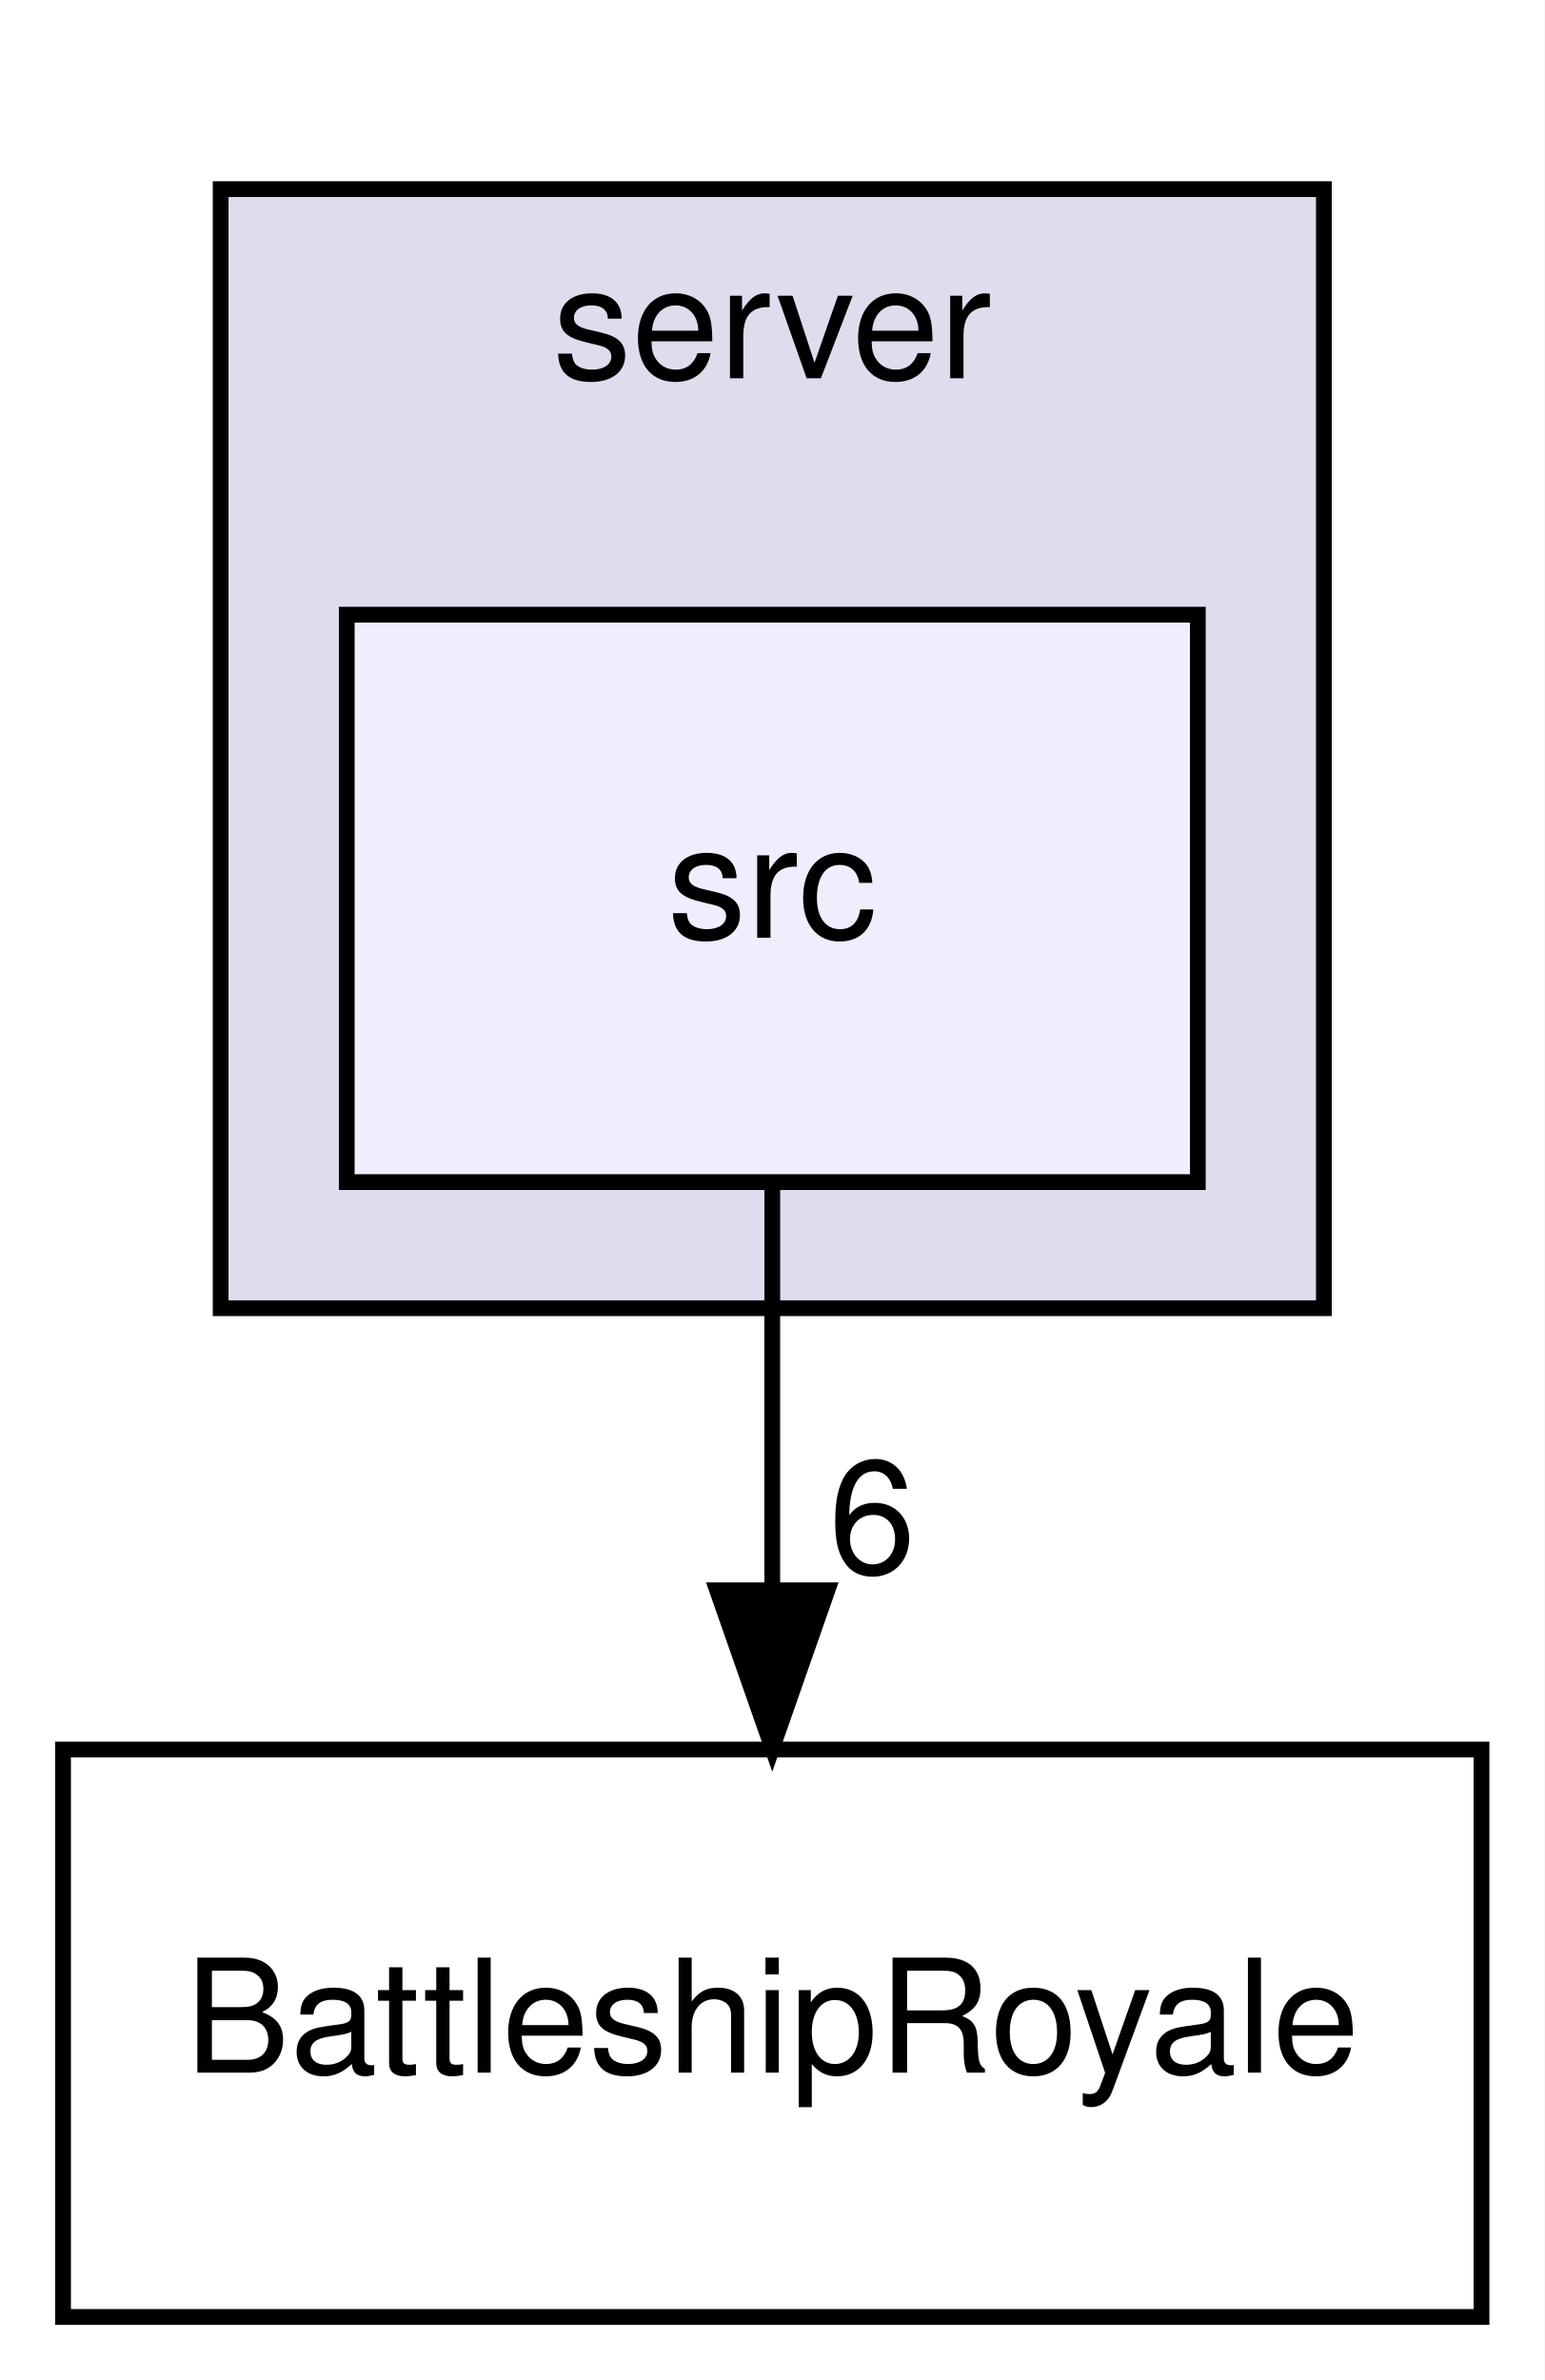
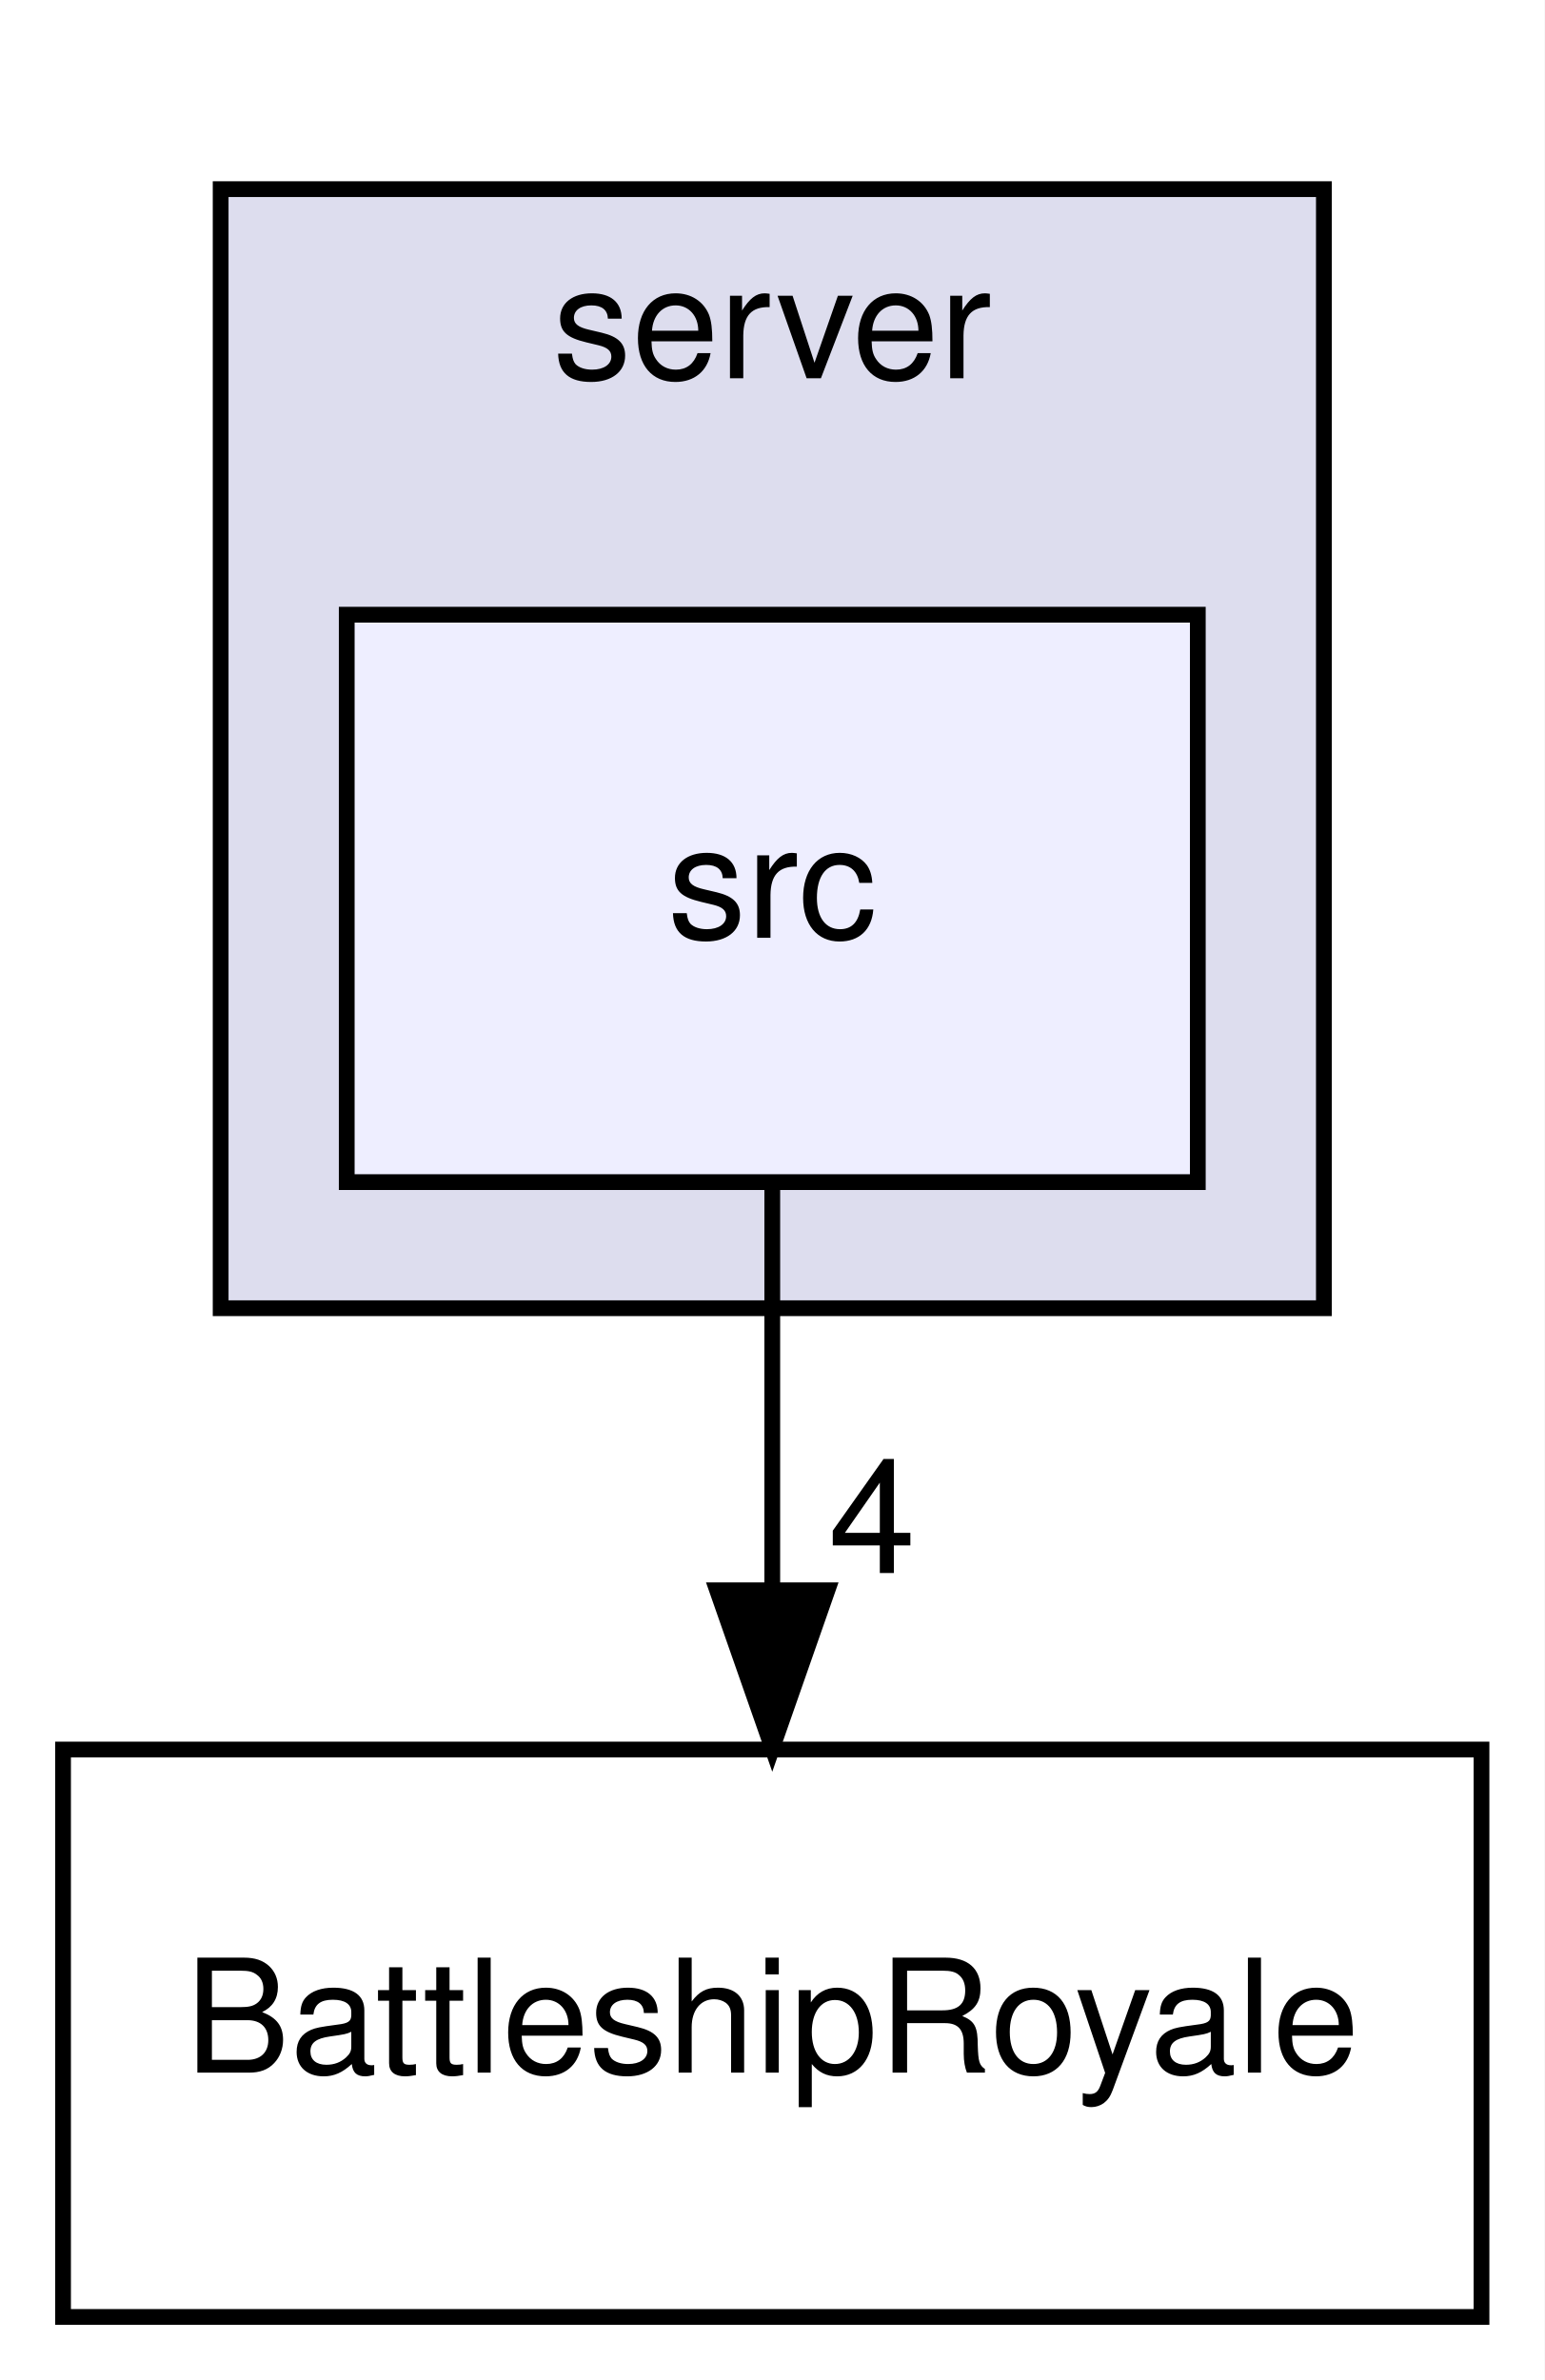
<svg xmlns="http://www.w3.org/2000/svg" xmlns:xlink="http://www.w3.org/1999/xlink" width="98pt" height="151pt" viewBox="0.00 0.00 98.00 151.00">
  <g id="graph0" class="graph" transform="scale(1 1) rotate(0) translate(4 147)">
    <polygon fill="white" stroke="none" points="-4,4 -4,-147 94,-147 94,4 -4,4" />
    <g id="clust1" class="cluster">
      <g id="a_clust1">
        <a xlink:href="dir_075bb3ff235063c77951cd176d15a741.html" target="_top" xlink:title="server">
          <polygon fill="#ddddee" stroke="black" points="10,-64 10,-135 80,-135 80,-64 10,-64" />
          <text text-anchor="middle" x="45" y="-123" font-family="Helvetica,sans-Serif" font-size="10.00">server</text>
        </a>
      </g>
    </g>
    <g id="node1" class="node">
      <g id="a_node1">
        <a xlink:href="dir_aec46070e25e2e5fb0789c4048a4272f.html" target="_top" xlink:title="src">
          <polygon fill="#eeeeff" stroke="black" points="72,-108 18,-108 18,-72 72,-72 72,-108" />
          <text text-anchor="middle" x="45" y="-87.5" font-family="Helvetica,sans-Serif" font-size="10.00">src</text>
        </a>
      </g>
    </g>
    <g id="node2" class="node">
      <g id="a_node2">
        <a xlink:href="dir_4db07c9d7f8d5a8284ae701bfea002b8.html" target="_top" xlink:title="BattleshipRoyale">
          <polygon fill="none" stroke="black" points="90,-36 0,-36 0,-0 90,-0 90,-36" />
          <text text-anchor="middle" x="45" y="-15.5" font-family="Helvetica,sans-Serif" font-size="10.00">BattleshipRoyale</text>
        </a>
      </g>
    </g>
    <g id="edge1" class="edge">
      <path fill="none" stroke="black" d="M45,-71.697C45,-63.983 45,-54.712 45,-46.112" />
      <polygon fill="black" stroke="black" points="48.5,-46.104 45,-36.104 41.5,-46.104 48.5,-46.104" />
      <g id="a_edge1-headlabel">
-         <a xlink:href="dir_000006_000007.html" target="_top" xlink:title="6">
-           <text text-anchor="middle" x="51.339" y="-47.199" font-family="Helvetica,sans-Serif" font-size="10.00">6</text>
+         <a xlink:href="dir_000006_000007.html" target="_top" xlink:title="4">
+           <text text-anchor="middle" x="51.339" y="-47.199" font-family="Helvetica,sans-Serif" font-size="10.00">4</text>
        </a>
      </g>
    </g>
  </g>
</svg>
